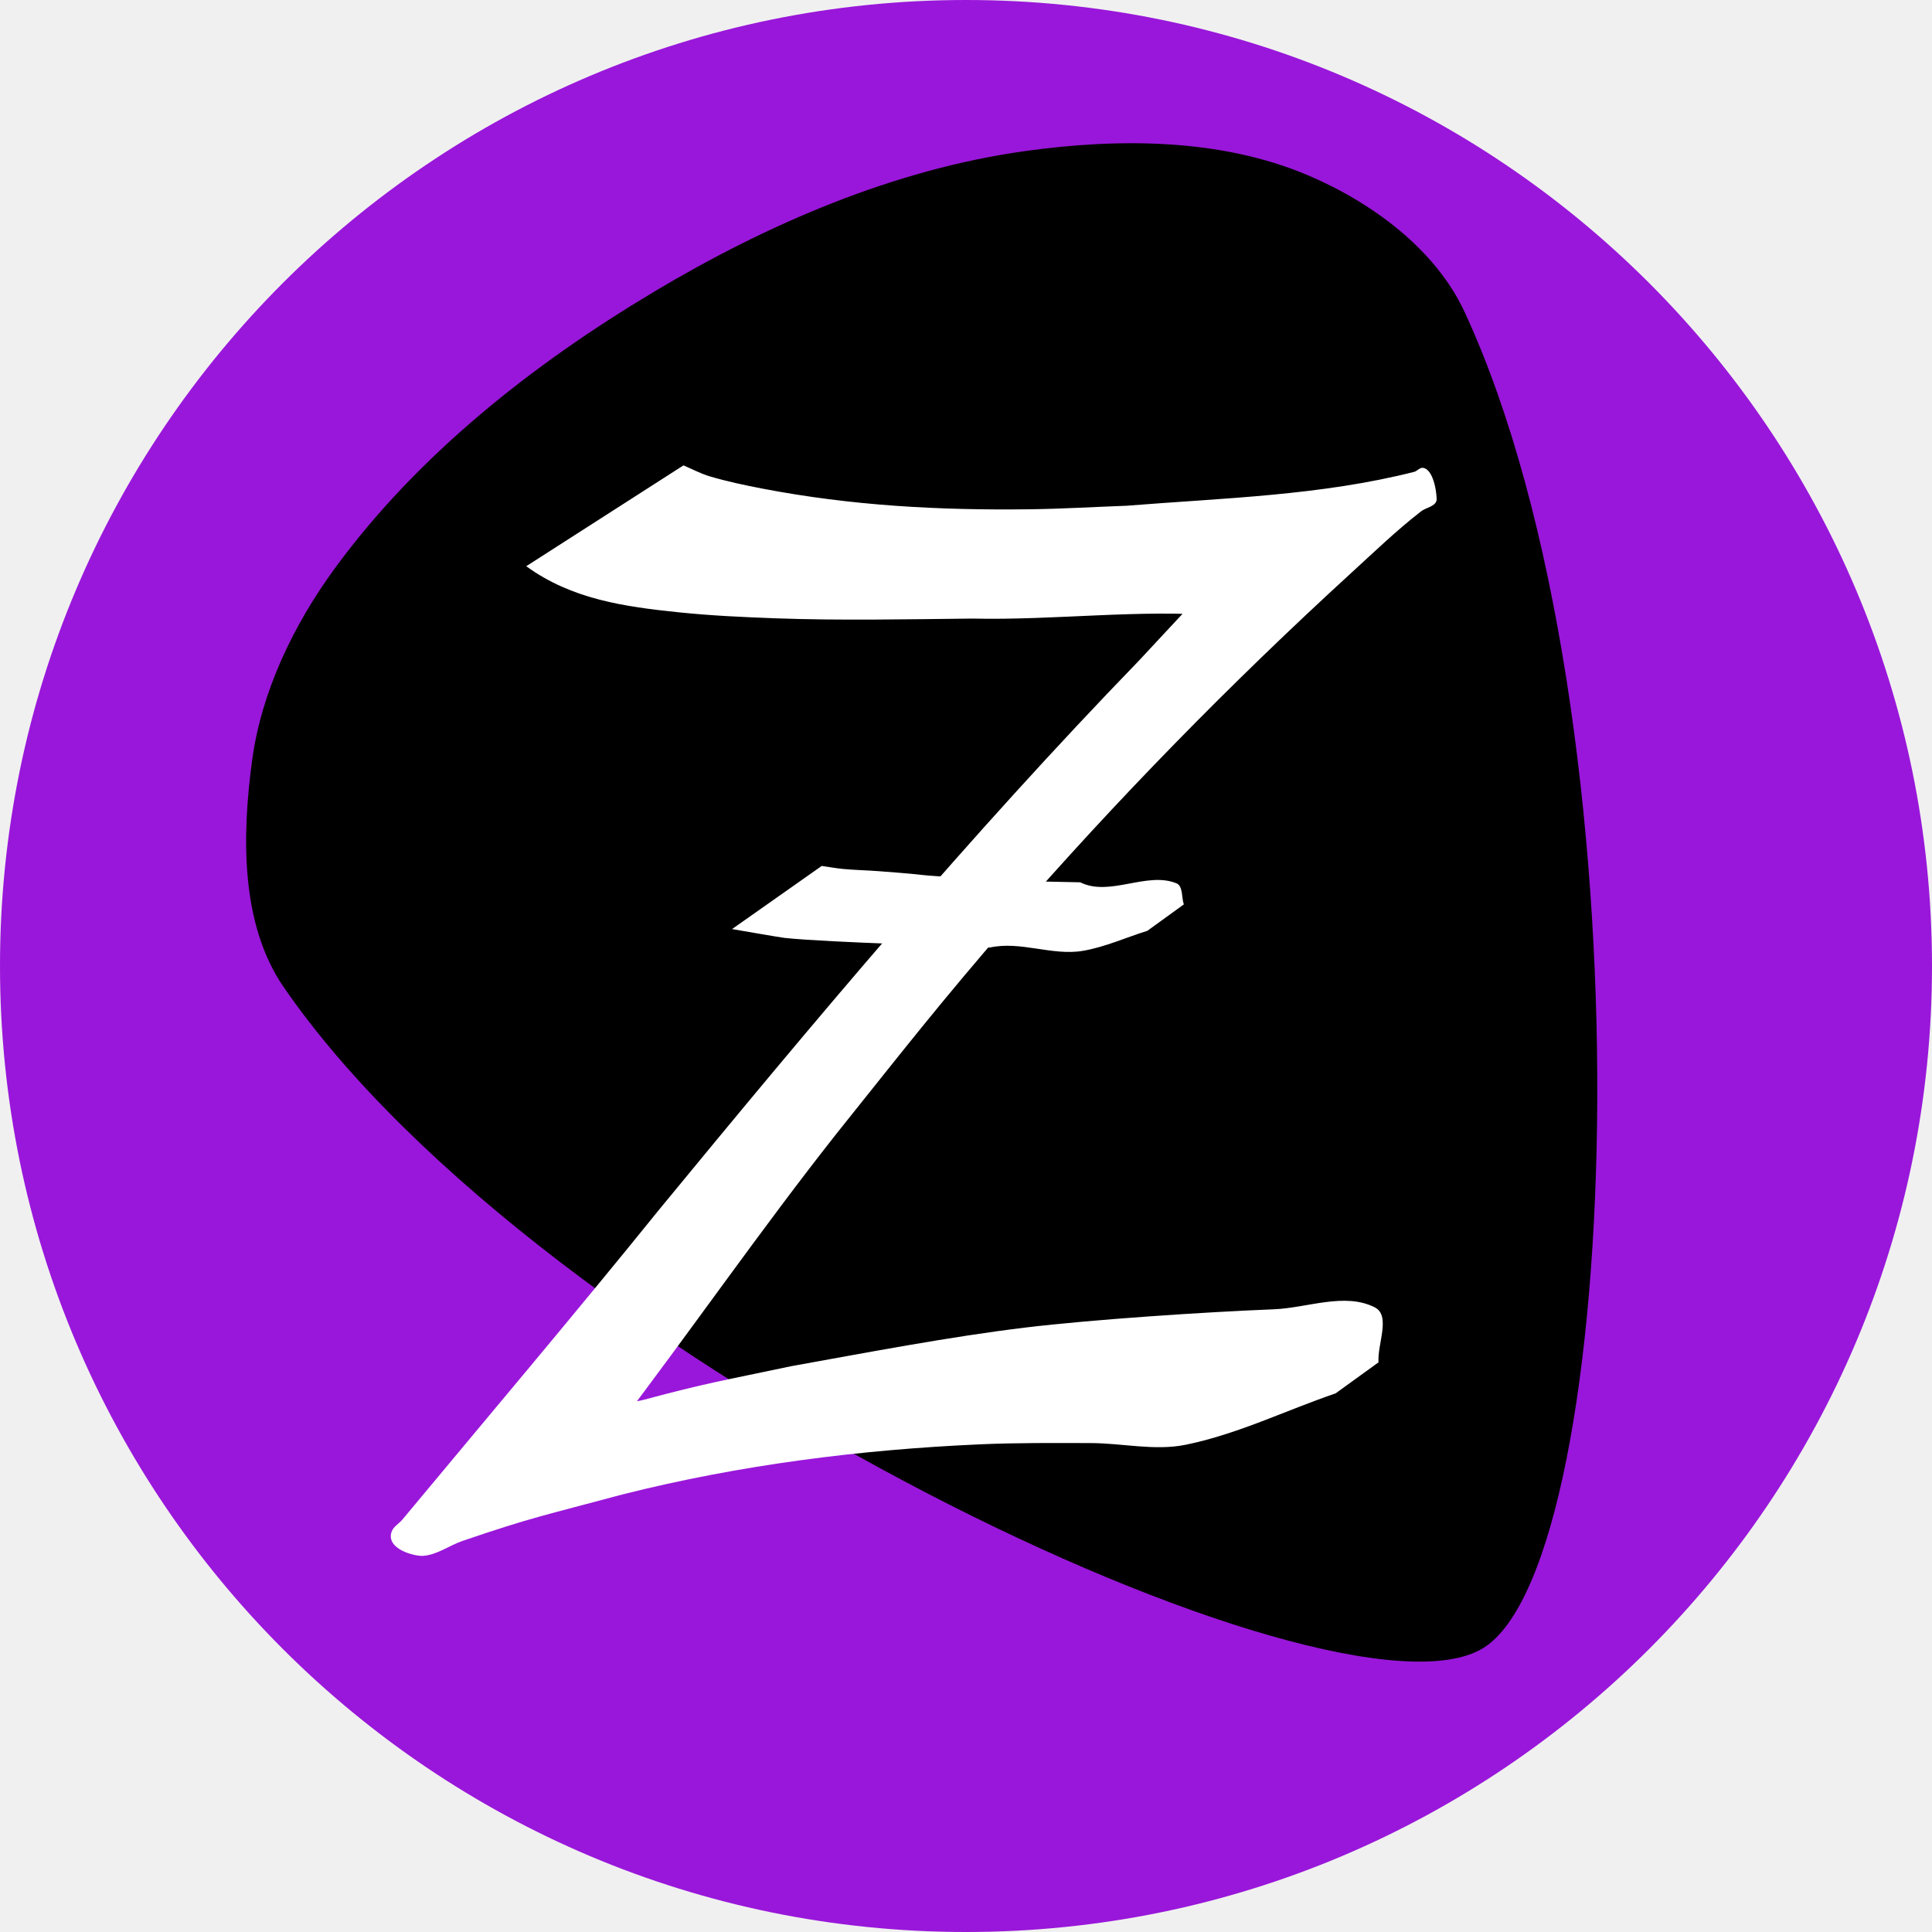
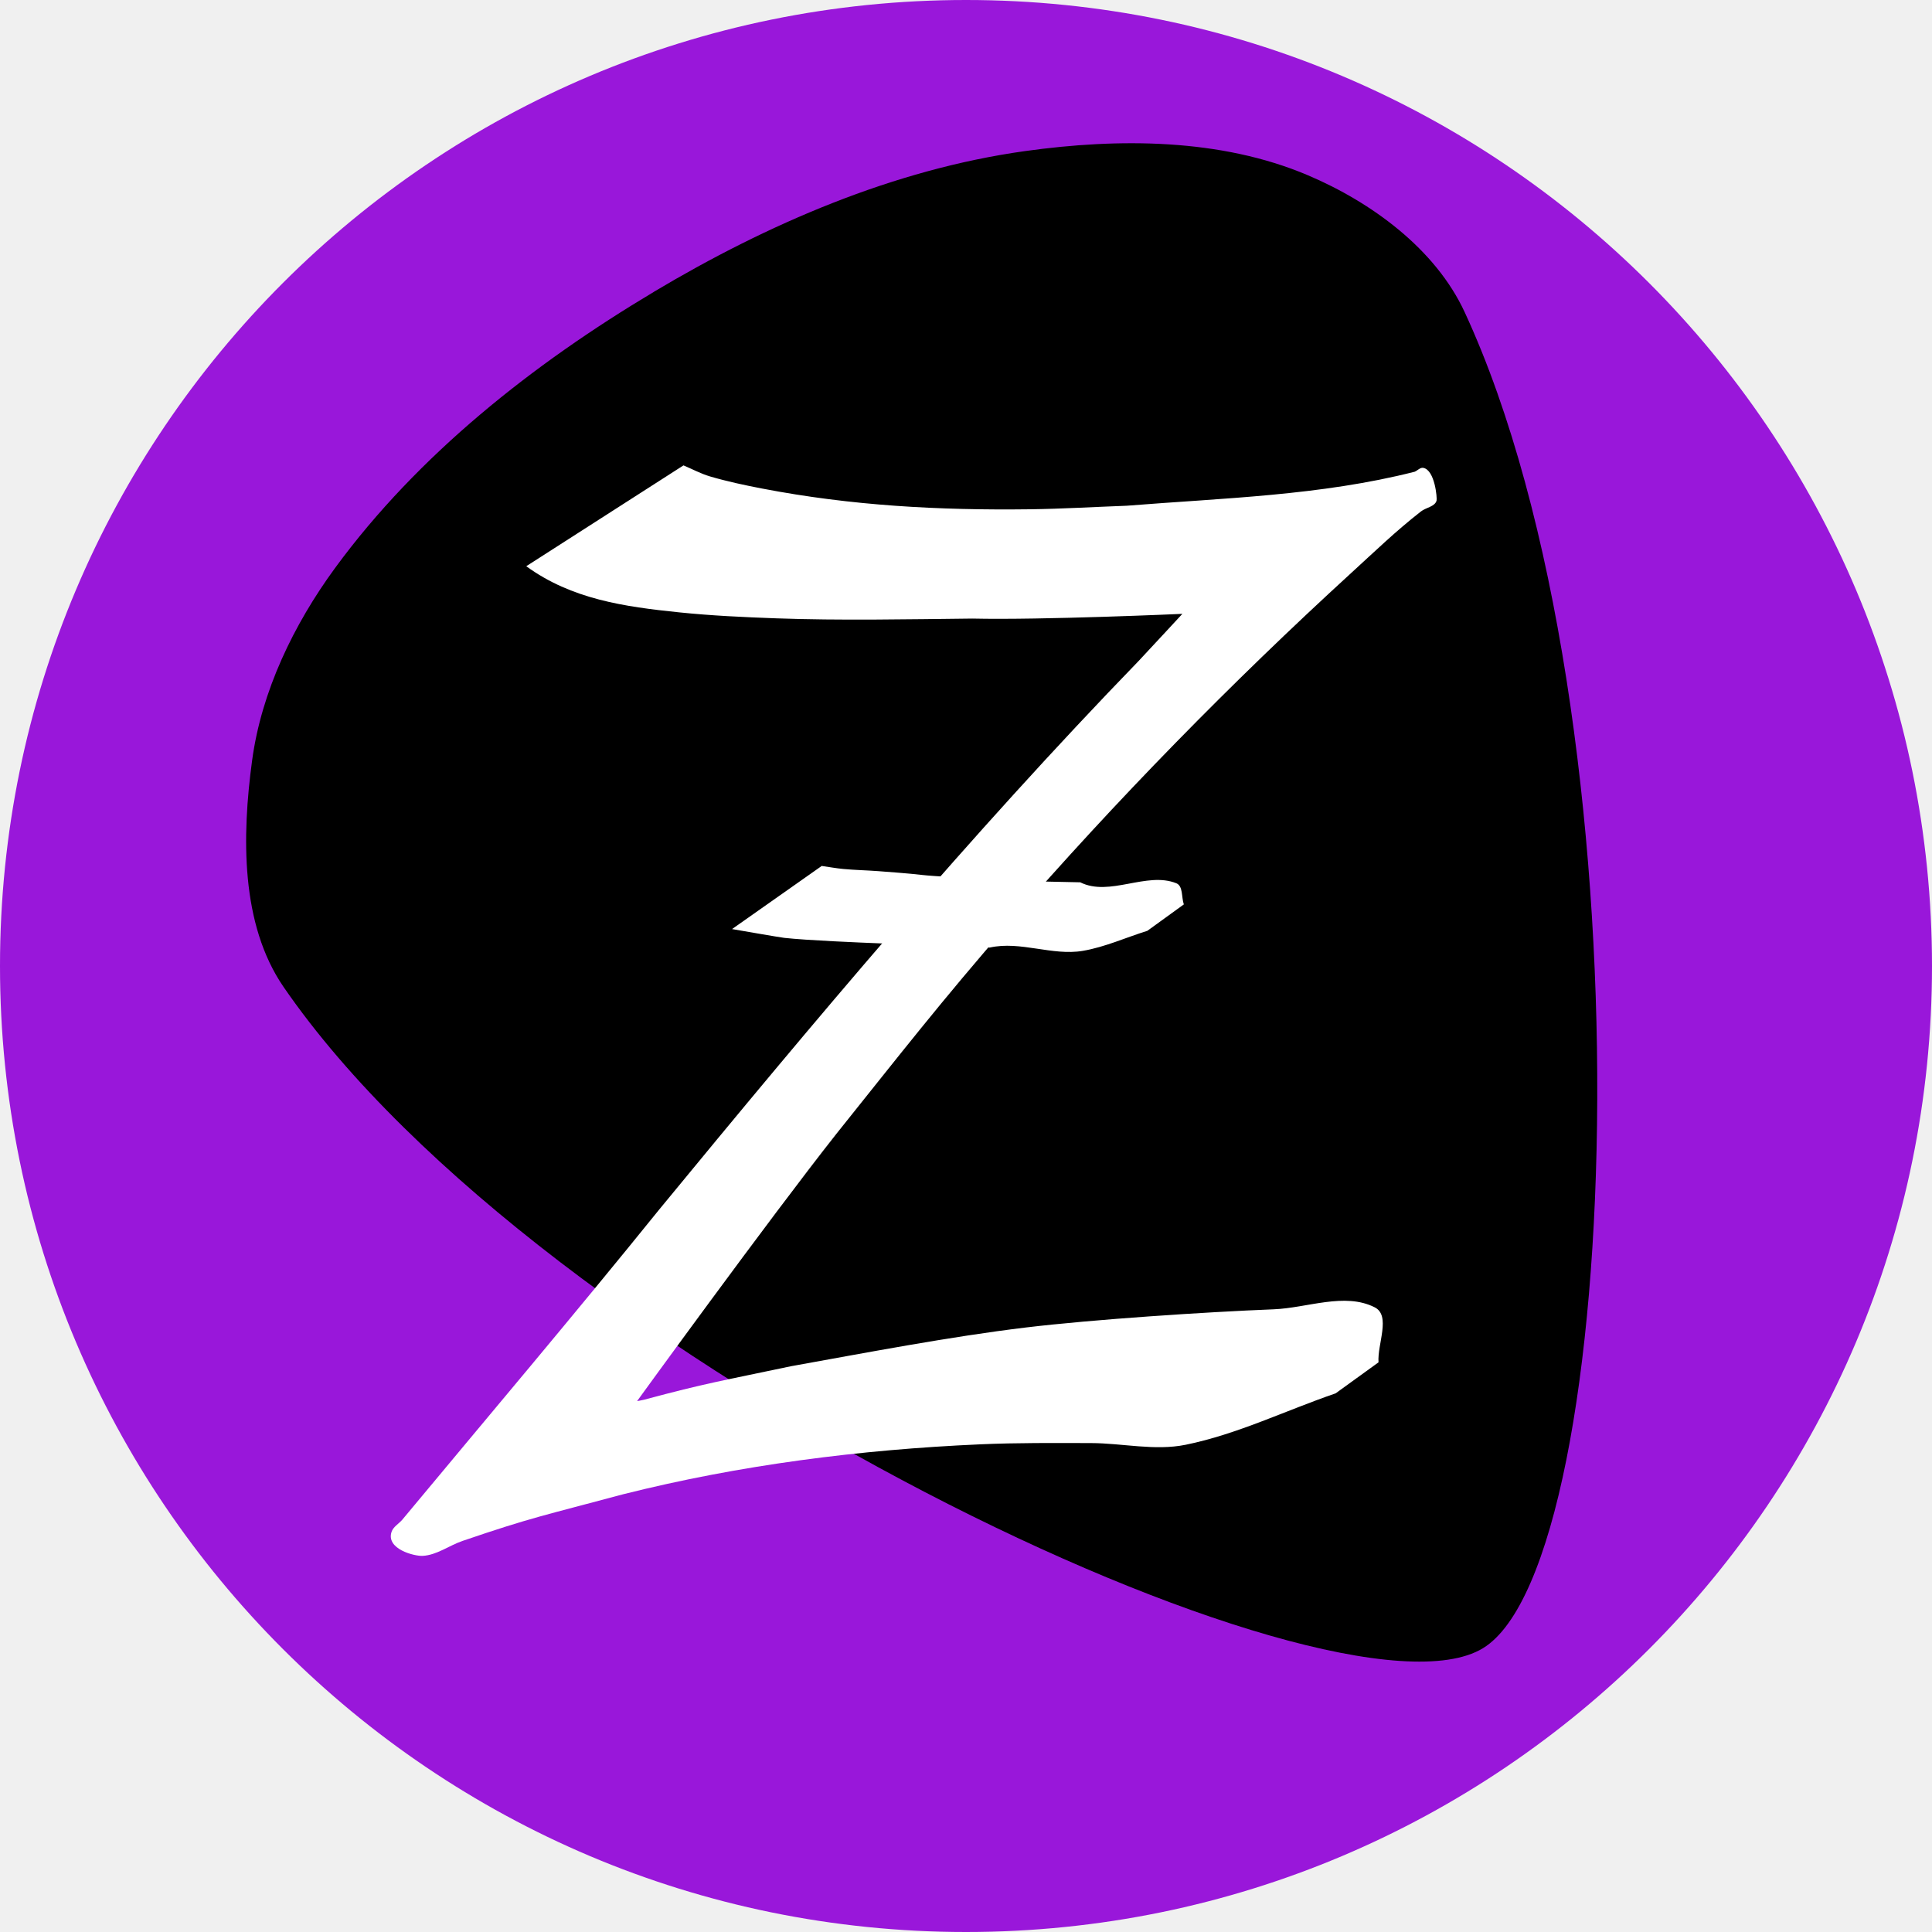
<svg xmlns="http://www.w3.org/2000/svg" width="84mm" height="84mm" viewBox="0 0 84 84" version="1.1" id="svg5">
  <defs id="defs2" />
  <g id="layer1" transform="translate(-8,-8)">
    <circle style="fill:#9917da;fill-opacity:1;fill-rule:evenodd;stroke-width:0.436" id="path31-9" cx="50" cy="50" r="42" />
    <g id="g8707" transform="matrix(1.132462,0,0,1.132462,-6.367999,-6.257007)">
      <path style="fill:#000000;fill-opacity:1;stroke:none;stroke-width:0.265;stroke-linecap:butt;stroke-linejoin:miter;stroke-miterlimit:4;stroke-dasharray:none;stroke-opacity:1" d="m 37.79,23.794 c 4.361,-2.603 9.215,-4.701 14.245,-5.403 3.598,-0.503 7.516,-0.494 10.861,0.925 2.452,1.04 4.903,2.836 6.022,5.253 7.185,15.519 6.16,47.984 0.702,51.301 -5.648,3.433 -36.109,-10.946 -46.042,-25.384 -1.66,-2.413 -1.604,-5.801 -1.211,-8.703 0.359,-2.657 1.6,-5.223 3.184,-7.386 3.189,-4.355 7.605,-7.836 12.24,-10.602 z" id="path983-1" />
-       <path style="fill:#ffffff;fill-opacity:1;stroke:none;stroke-width:1.063;stroke-miterlimit:4;stroke-dasharray:none;stroke-opacity:1" id="path8414" d="m 32.893,34.329 c 1.739,1.266 3.765,1.554 5.866,1.77 1.24,0.128 2.487,0.185 3.733,0.23 2.46,0.089 5.058,0.035 7.522,0.009 3.186,0.073 6.393,-0.366 9.577,-0.109 0.055,0.017 0.192,0.104 0.166,0.052 -0.053,-0.106 -0.179,-0.155 -0.261,-0.241 -0.217,-0.227 -0.328,-0.622 -0.633,-0.698 -0.196,-0.049 -0.284,0.287 -0.422,0.435 -0.681,0.725 -1.354,1.458 -2.034,2.184 -6.49,6.702 -12.485,13.857 -18.406,21.06 -3.242,4.016 -6.577,7.954 -9.876,11.923 -0.135,0.153 -0.341,0.265 -0.405,0.459 -0.218,0.657 0.87,0.937 1.194,0.92 0.543,-0.028 1.014,-0.397 1.529,-0.573 2.692,-0.919 3.142,-0.978 6.17,-1.792 4.487,-1.128 9.089,-1.713 13.707,-1.917 1.416,-0.063 2.835,-0.051 4.252,-0.048 1.212,0.003 2.447,0.306 3.635,0.065 1.988,-0.404 3.839,-1.316 5.758,-1.974 0,0 1.647,-1.191 1.647,-1.191 v 0 c -0.049,-0.704 0.484,-1.793 -0.146,-2.112 -1.154,-0.584 -2.587,0.025 -3.879,0.076 -2.628,0.104 -6.944,0.389 -9.519,0.699 -2.906,0.35 -6.127,0.968 -9.019,1.488 -2.696,0.57 -3.223,0.638 -5.637,1.285 -0.439,0.118 -0.968,0.085 -1.307,0.388 -0.213,0.19 -0.078,0.568 -0.083,0.853 -0.003,0.087 -0.016,0.286 0.063,0.252 0.147,-0.064 0.181,-0.265 0.271,-0.397 2.85,-3.739 5.527,-7.61 8.44,-11.303 2.48,-3.097 4.002,-5.06 6.641,-8.093 4.112,-4.727 8.498,-9.207 13.12,-13.436 0.942,-0.86 1.704,-1.602 2.685,-2.369 0.191,-0.15 0.534,-0.181 0.598,-0.415 0.026,-0.093 -0.063,-1.172 -0.509,-1.257 -0.117,-0.022 -0.218,0.098 -0.327,0.147 -3.606,0.92 -7.372,1.011 -11.062,1.307 -1.238,0.045 -2.476,0.12 -3.714,0.136 -3.488,0.044 -6.849,-0.136 -10.277,-0.795 -0.675,-0.13 -1.349,-0.273 -2.008,-0.467 -0.352,-0.104 -0.678,-0.282 -1.016,-0.423 0,0 -6.036,3.871 -6.036,3.871 z" />
+       <path style="fill:#ffffff;fill-opacity:1;stroke:none;stroke-width:1.063;stroke-miterlimit:4;stroke-dasharray:none;stroke-opacity:1" id="path8414" d="m 32.893,34.329 c 1.739,1.266 3.765,1.554 5.866,1.77 1.24,0.128 2.487,0.185 3.733,0.23 2.46,0.089 5.058,0.035 7.522,0.009 2.683,0.061 8.068,-0.181 8.068,-0.181 0,0 -1.114,1.205 -1.675,1.804 -6.49,6.702 -12.485,13.857 -18.406,21.06 -3.242,4.016 -6.577,7.954 -9.876,11.923 -0.135,0.153 -0.341,0.265 -0.405,0.459 -0.218,0.657 0.87,0.937 1.194,0.92 0.543,-0.028 1.014,-0.397 1.529,-0.573 2.692,-0.919 3.142,-0.978 6.17,-1.792 4.487,-1.128 9.089,-1.713 13.707,-1.917 1.416,-0.063 2.835,-0.051 4.252,-0.048 1.212,0.003 2.447,0.306 3.635,0.065 1.988,-0.404 3.839,-1.316 5.758,-1.974 l 1.647,-1.191 v 0 c -0.049,-0.704 0.484,-1.793 -0.146,-2.112 -1.154,-0.584 -2.587,0.025 -3.879,0.076 -2.628,0.104 -6.944,0.389 -9.519,0.699 -2.906,0.35 -6.127,0.968 -9.019,1.488 -2.696,0.57 -3.223,0.638 -5.637,1.285 -0.086,0.023 -0.265,0.052 -0.265,0.052 0,0 5.008,-6.91 7.65,-10.259 2.48,-3.097 4.002,-5.06 6.641,-8.093 4.112,-4.727 8.498,-9.207 13.12,-13.436 0.942,-0.86 1.704,-1.602 2.685,-2.369 0.191,-0.15 0.534,-0.181 0.598,-0.415 0.026,-0.093 -0.063,-1.172 -0.509,-1.257 -0.117,-0.022 -0.218,0.098 -0.327,0.147 -3.606,0.92 -7.372,1.011 -11.062,1.307 -1.238,0.045 -2.476,0.12 -3.714,0.136 -3.488,0.044 -6.849,-0.136 -10.277,-0.795 -0.675,-0.13 -1.349,-0.273 -2.008,-0.467 -0.352,-0.104 -0.678,-0.282 -1.016,-0.423 l -6.036,3.871 z" />
    </g>
    <path style="fill:#ffffff;fill-opacity:1;stroke:none;stroke-width:1.063;stroke-miterlimit:4;stroke-dasharray:none;stroke-opacity:1" id="path8428" d="m 39.827,48.394 c 0.384,0.066 2.078,0.361 2.274,0.383 0.978,0.108 3.274,0.204 4.187,0.24 3.187,0.109 1.605,0.049 4.747,0.181 1.328,-0.298 2.717,0.37 4.047,0.143 0.964,-0.165 1.869,-0.58 2.803,-0.871 0,0 1.586,-1.148 1.586,-1.148 v 0 c -0.109,-0.307 -0.025,-0.798 -0.327,-0.92 -1.292,-0.52 -2.9,0.598 -4.178,-0.041 -2.404,-0.054 -2.353,-0.03 -4.737,-0.173 -3.19,-0.19 -1.106,-0.091 -4.041,-0.312 -0.506,-0.038 -1.013,-0.047 -1.518,-0.094 -0.316,-0.029 -0.629,-0.088 -0.943,-0.132 0,0 -3.899,2.744 -3.899,2.744 z" />
  </g>
</svg>
